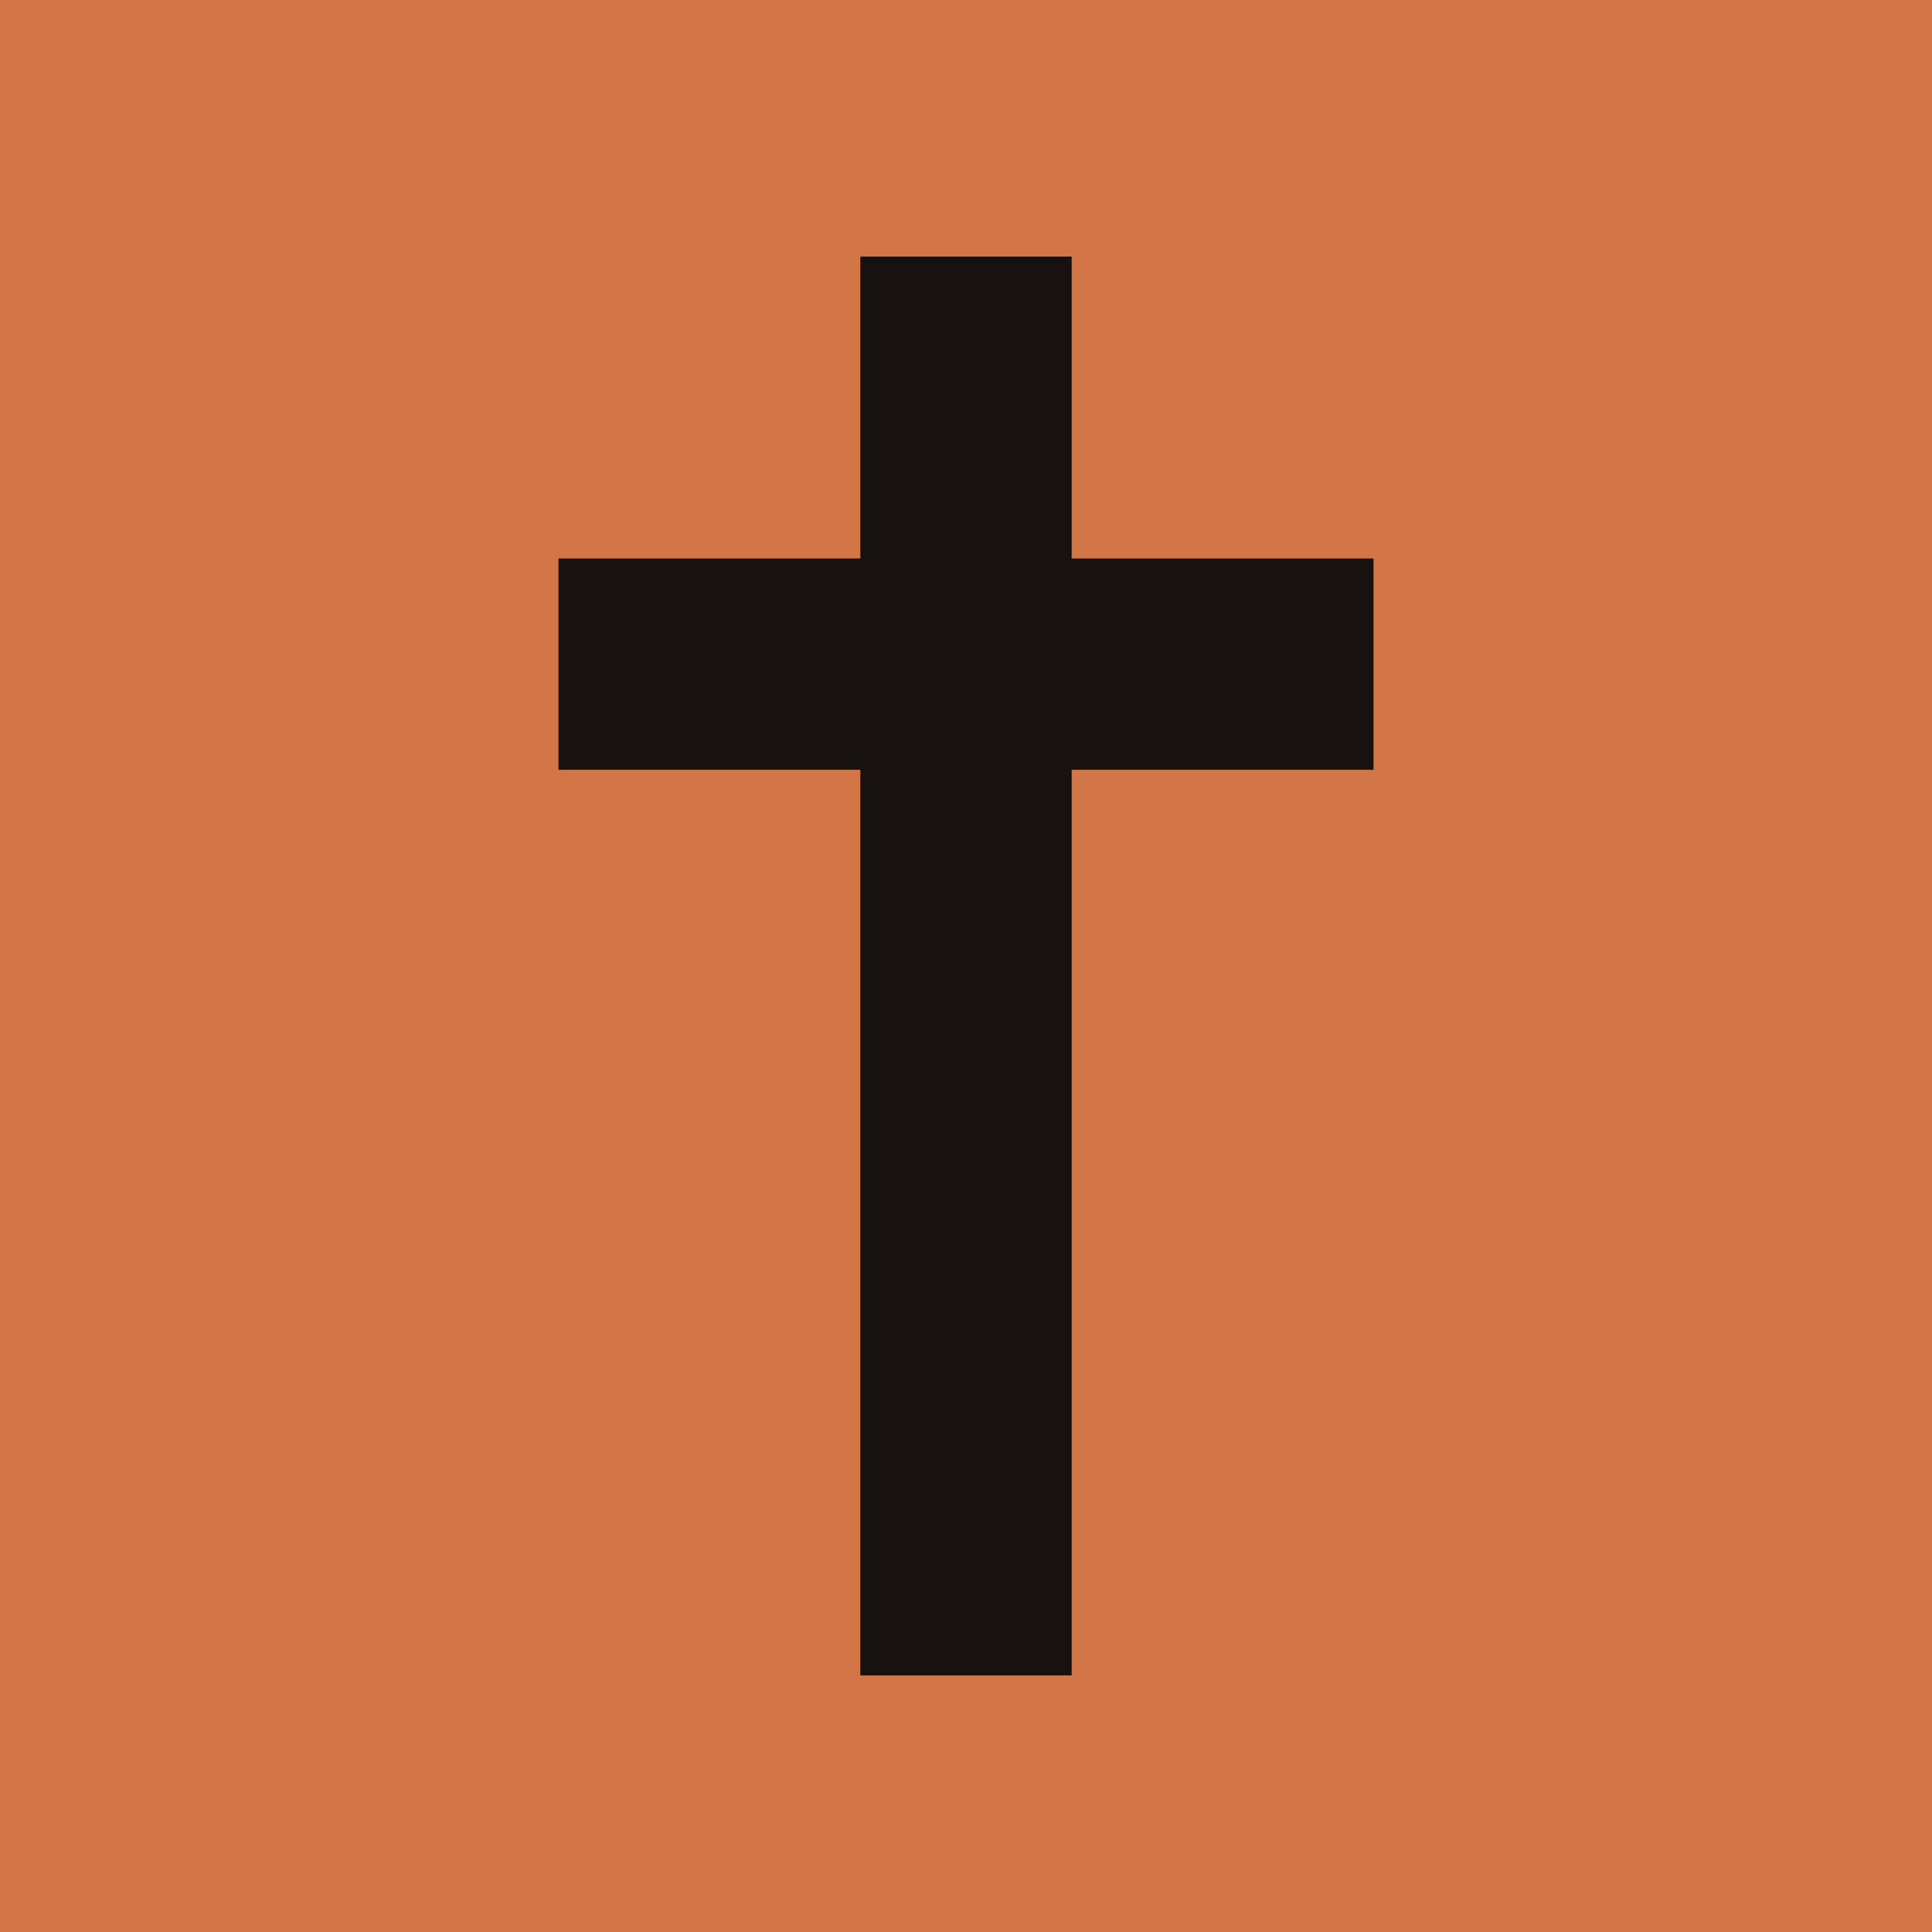
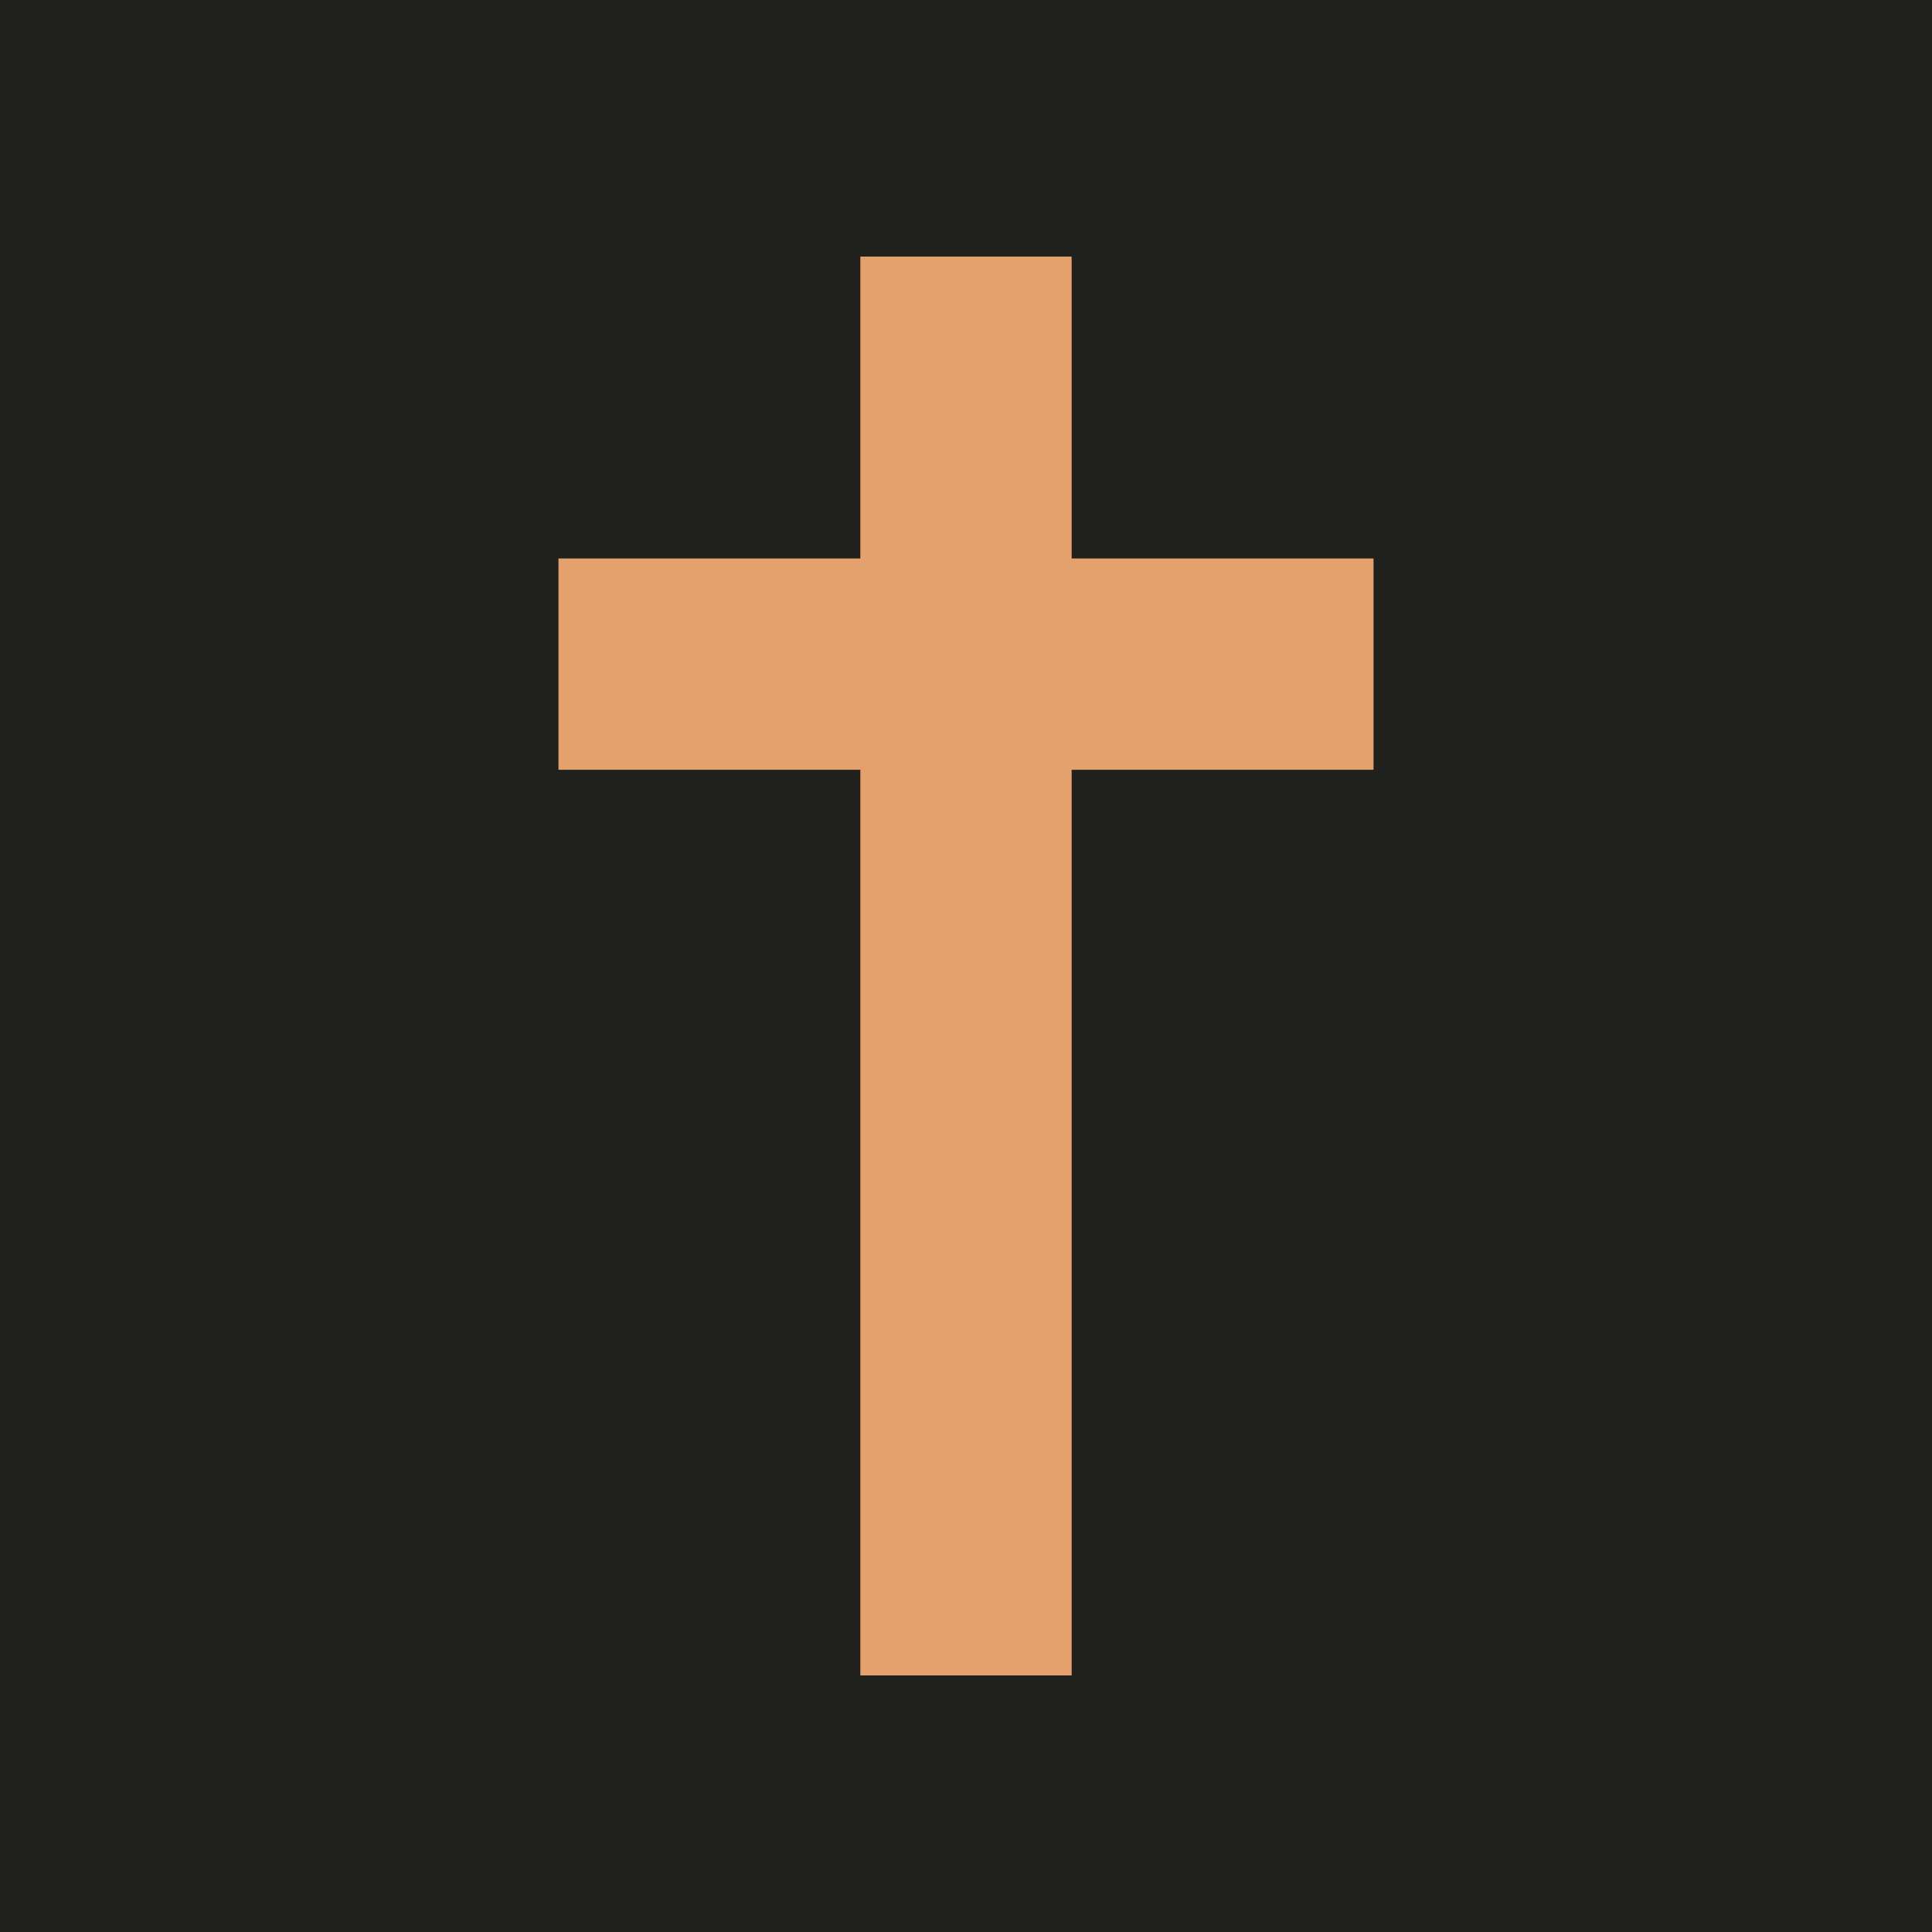
<svg xmlns="http://www.w3.org/2000/svg" viewBox="0 0 64 64">
-   <rect width="64" height="64" fill="#d27648" />
-   <path d="M32 12v40M22 22h20" fill="none" stroke="#17120f" stroke-width="7" stroke-linecap="square" />
+   <rect width="64" height="64" fill="#20201c" />
+   <path d="M32 12v40M22 22h20" fill="none" stroke="#e4a16d" stroke-width="7" stroke-linecap="square" />
</svg>
